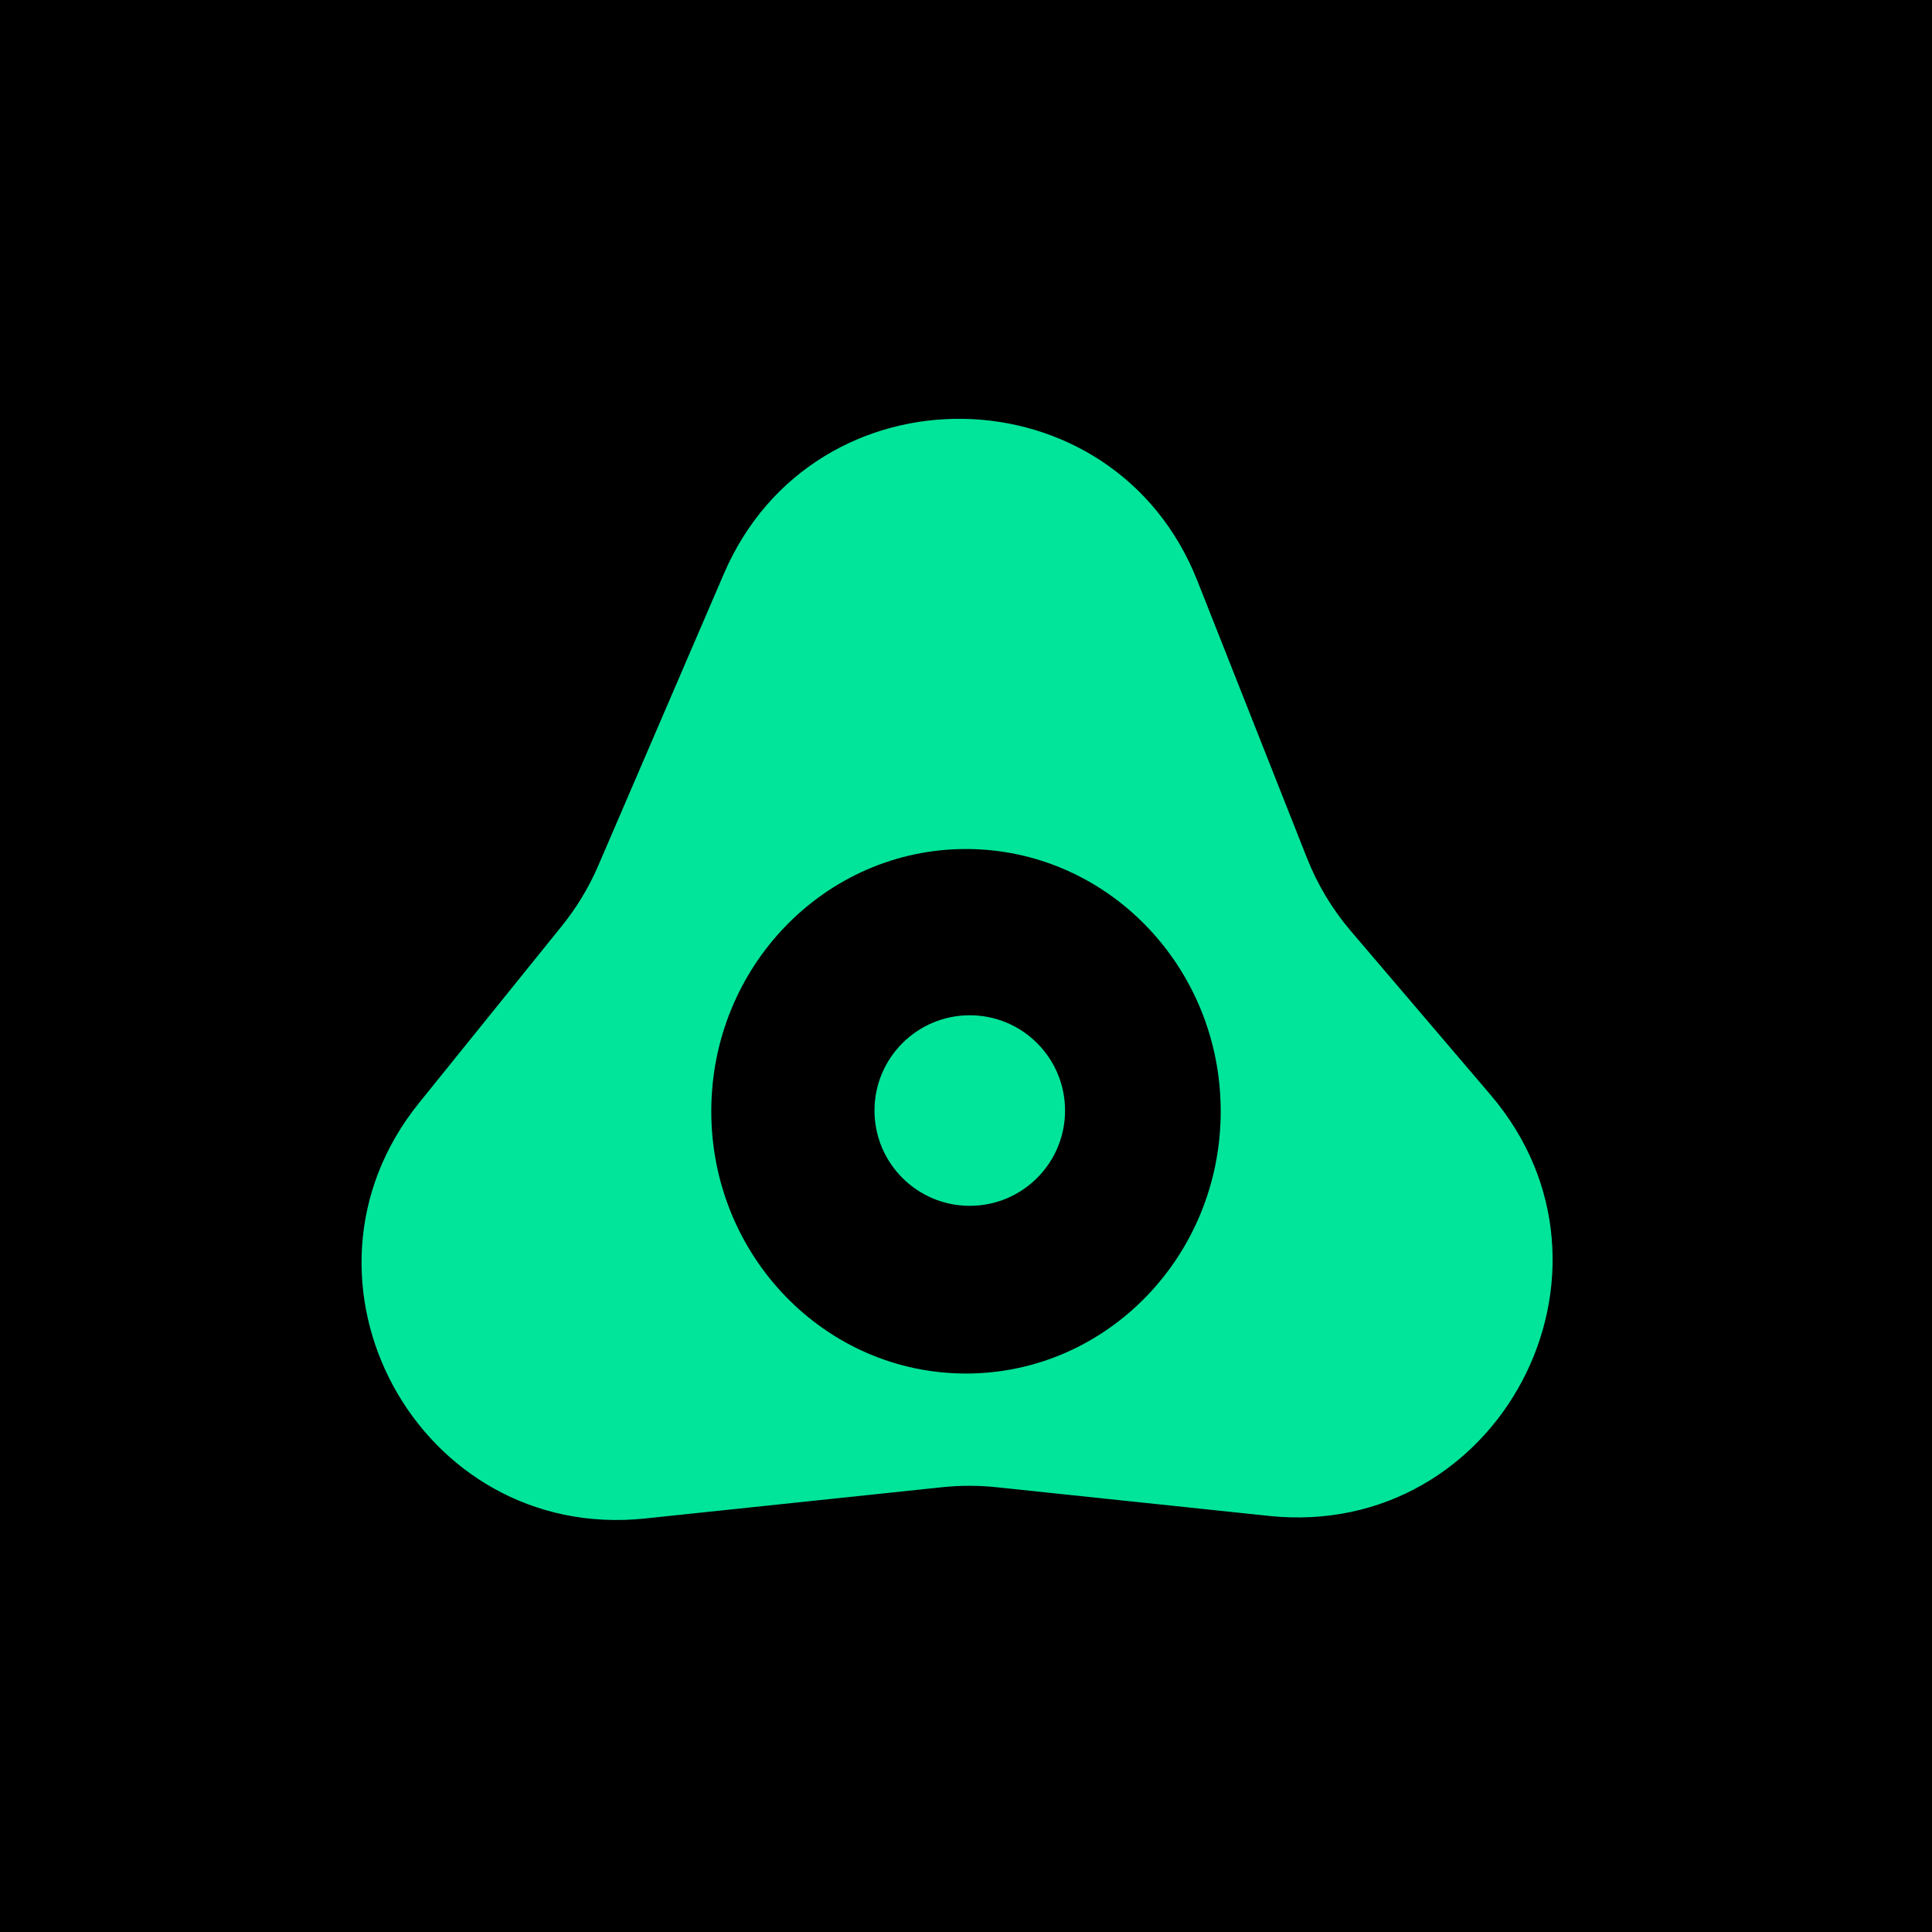
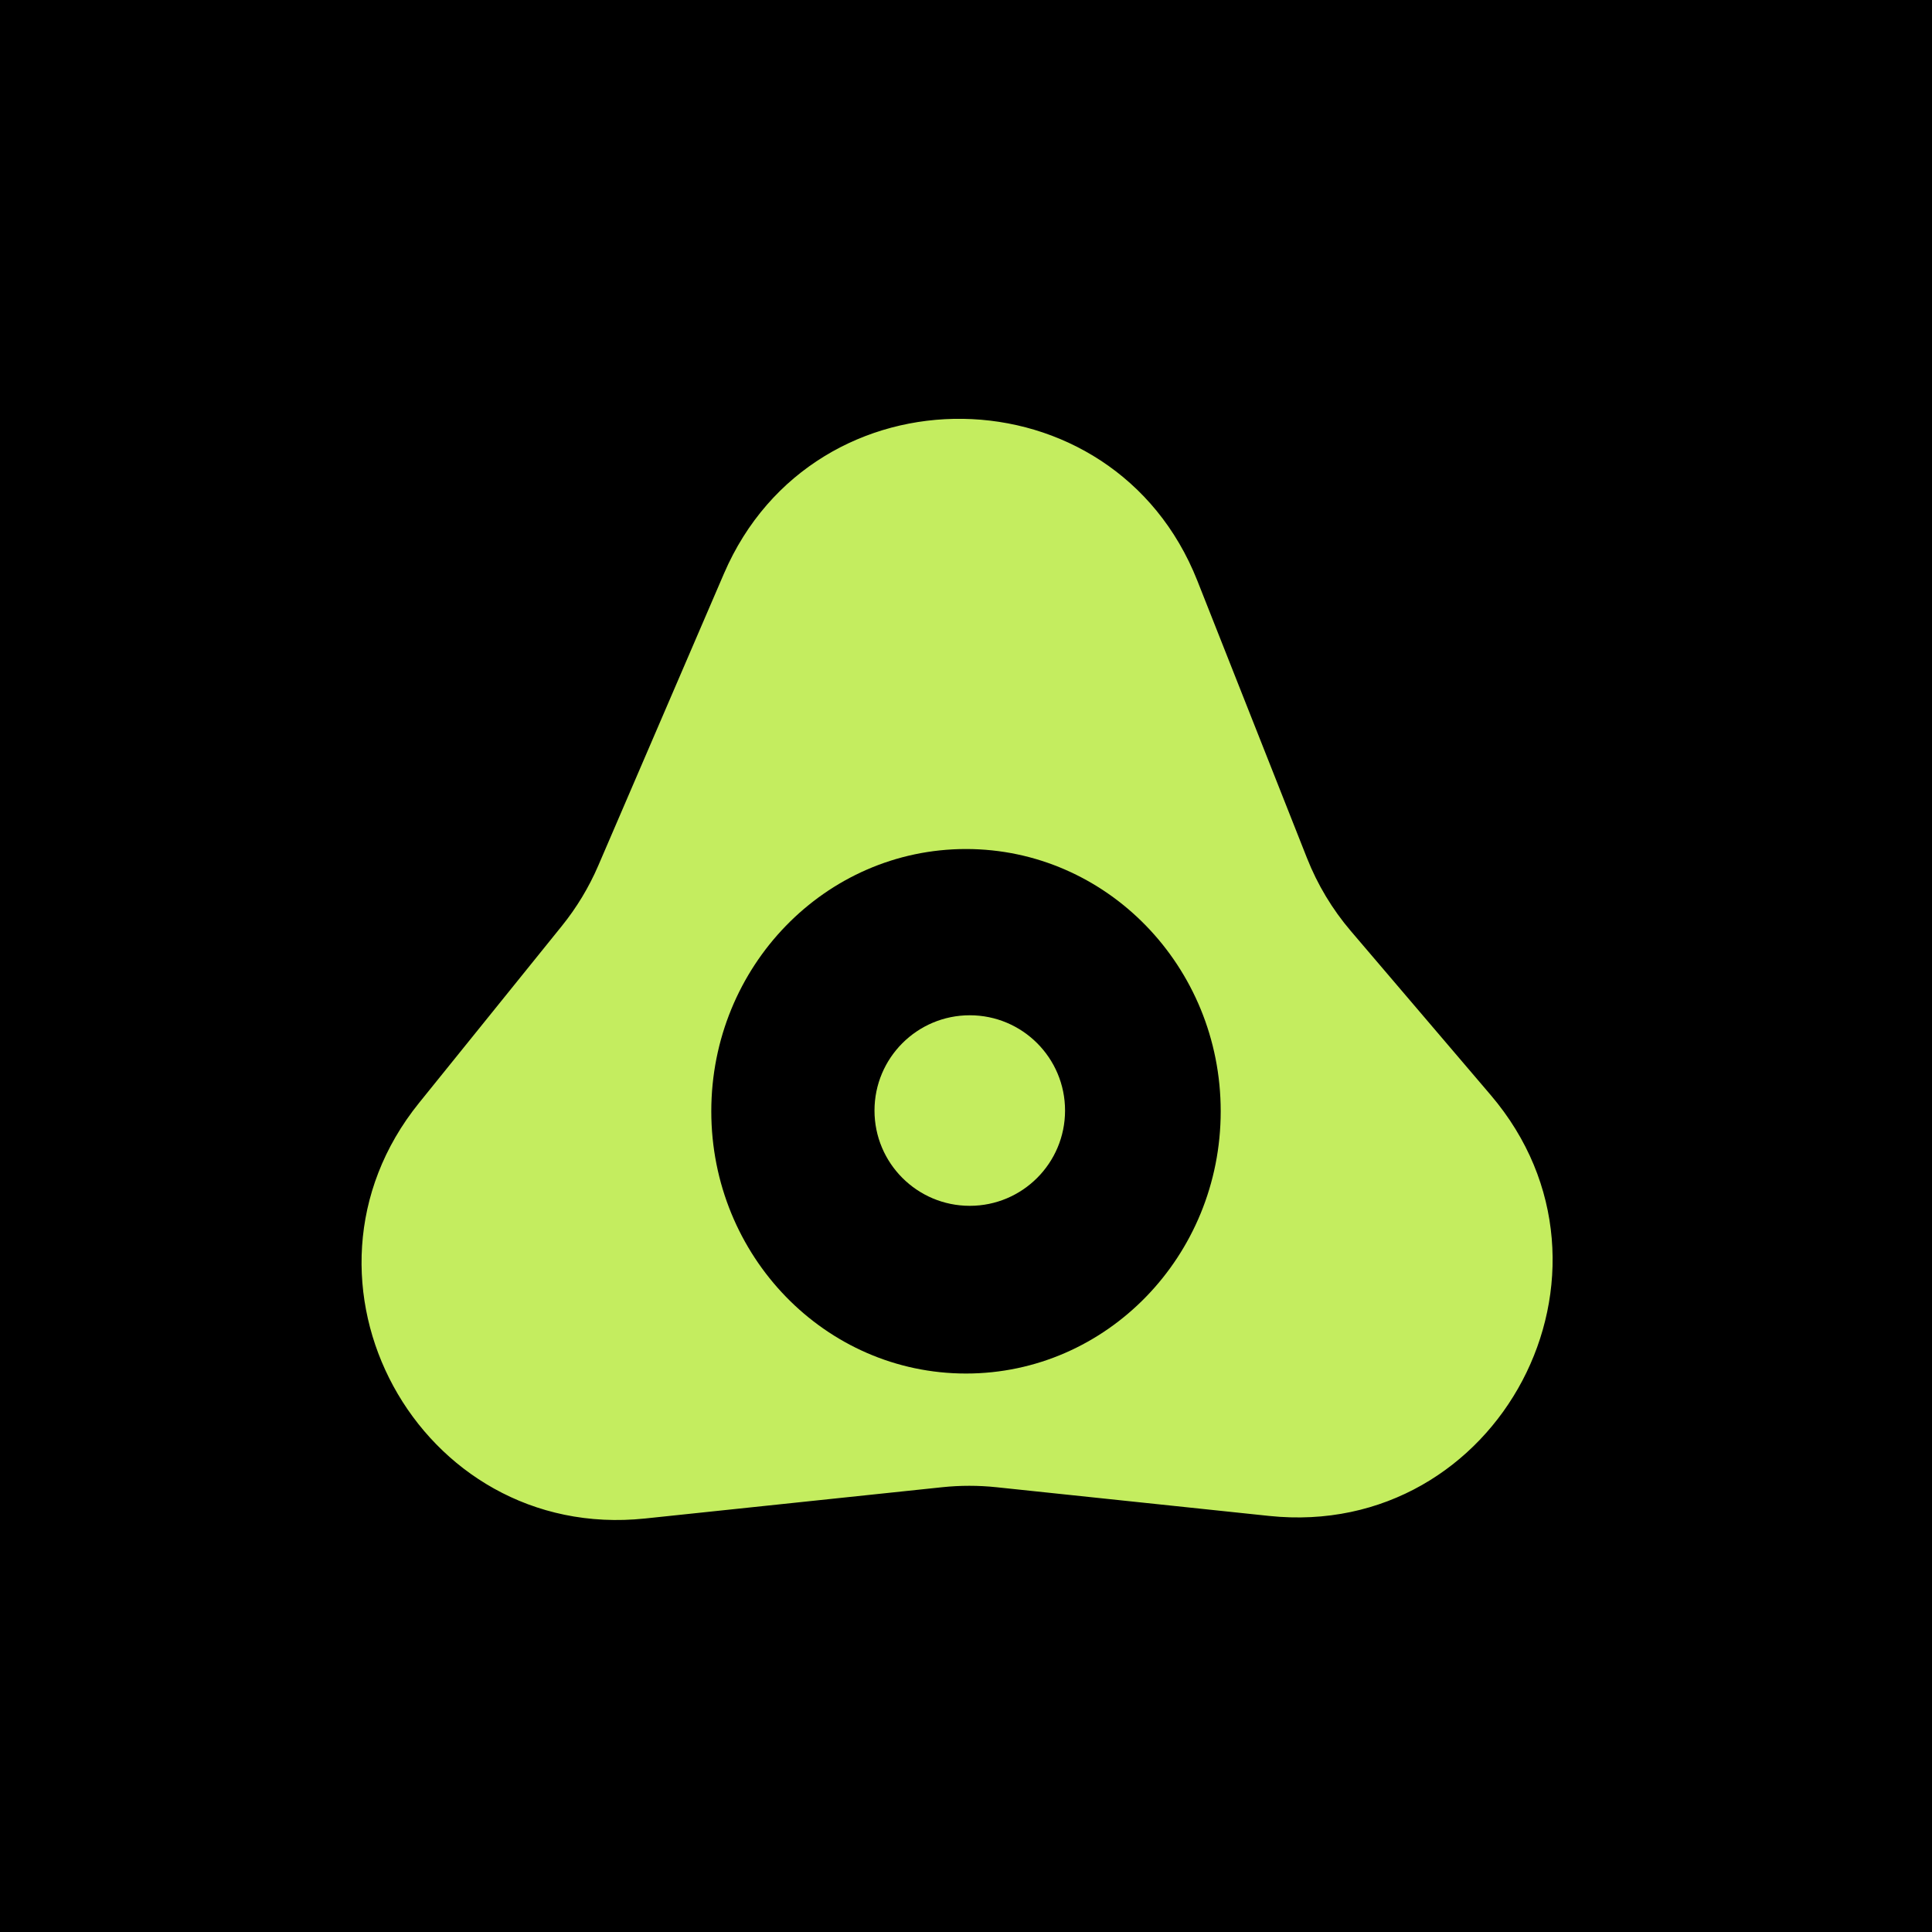
<svg xmlns="http://www.w3.org/2000/svg" width="1024" height="1024" viewBox="0 0 1024 1024" fill="none">
  <rect width="1024" height="1024" fill="black" />
-   <path d="M383.351 303.907C431.361 192.364 590.333 194.748 634.978 307.681L693.104 454.72C698.647 468.74 706.468 481.749 716.251 493.22L790.372 580.129C870.165 673.688 794.838 816.711 672.55 803.839L528.079 788.631C518.553 787.628 508.947 787.628 499.421 788.631L341.991 805.203C221.482 817.888 145.708 678.634 221.809 584.336L297.536 490.501C305.358 480.809 311.821 470.094 316.745 458.654L383.351 303.907Z" fill="#00E599" stroke="black" stroke-width="0.75" />
+   <path d="M383.351 303.907C431.361 192.364 590.333 194.748 634.978 307.681L693.104 454.72C698.647 468.74 706.468 481.749 716.251 493.22L790.372 580.129C870.165 673.688 794.838 816.711 672.55 803.839L528.079 788.631C518.553 787.628 508.947 787.628 499.421 788.631L341.991 805.203C221.482 817.888 145.708 678.634 221.809 584.336L297.536 490.501C305.358 480.809 311.821 470.094 316.745 458.654L383.351 303.907Z" fill="#C4ED5F" stroke="black" stroke-width="0.75" />
  <ellipse cx="512" cy="589" rx="135" ry="139" fill="black" />
-   <path d="M564.5 588.613C564.5 616.503 541.89 639.113 514 639.113C486.11 639.113 463.5 616.503 463.5 588.613C463.5 560.722 486.11 538.113 514 538.113C541.89 538.113 564.5 560.722 564.5 588.613Z" fill="#00E599" />
+   <path d="M564.5 588.613C564.5 616.503 541.89 639.113 514 639.113C486.11 639.113 463.5 616.503 463.5 588.613C463.5 560.722 486.11 538.113 514 538.113C541.89 538.113 564.5 560.722 564.5 588.613Z" fill="#C4ED5F" />
</svg>
